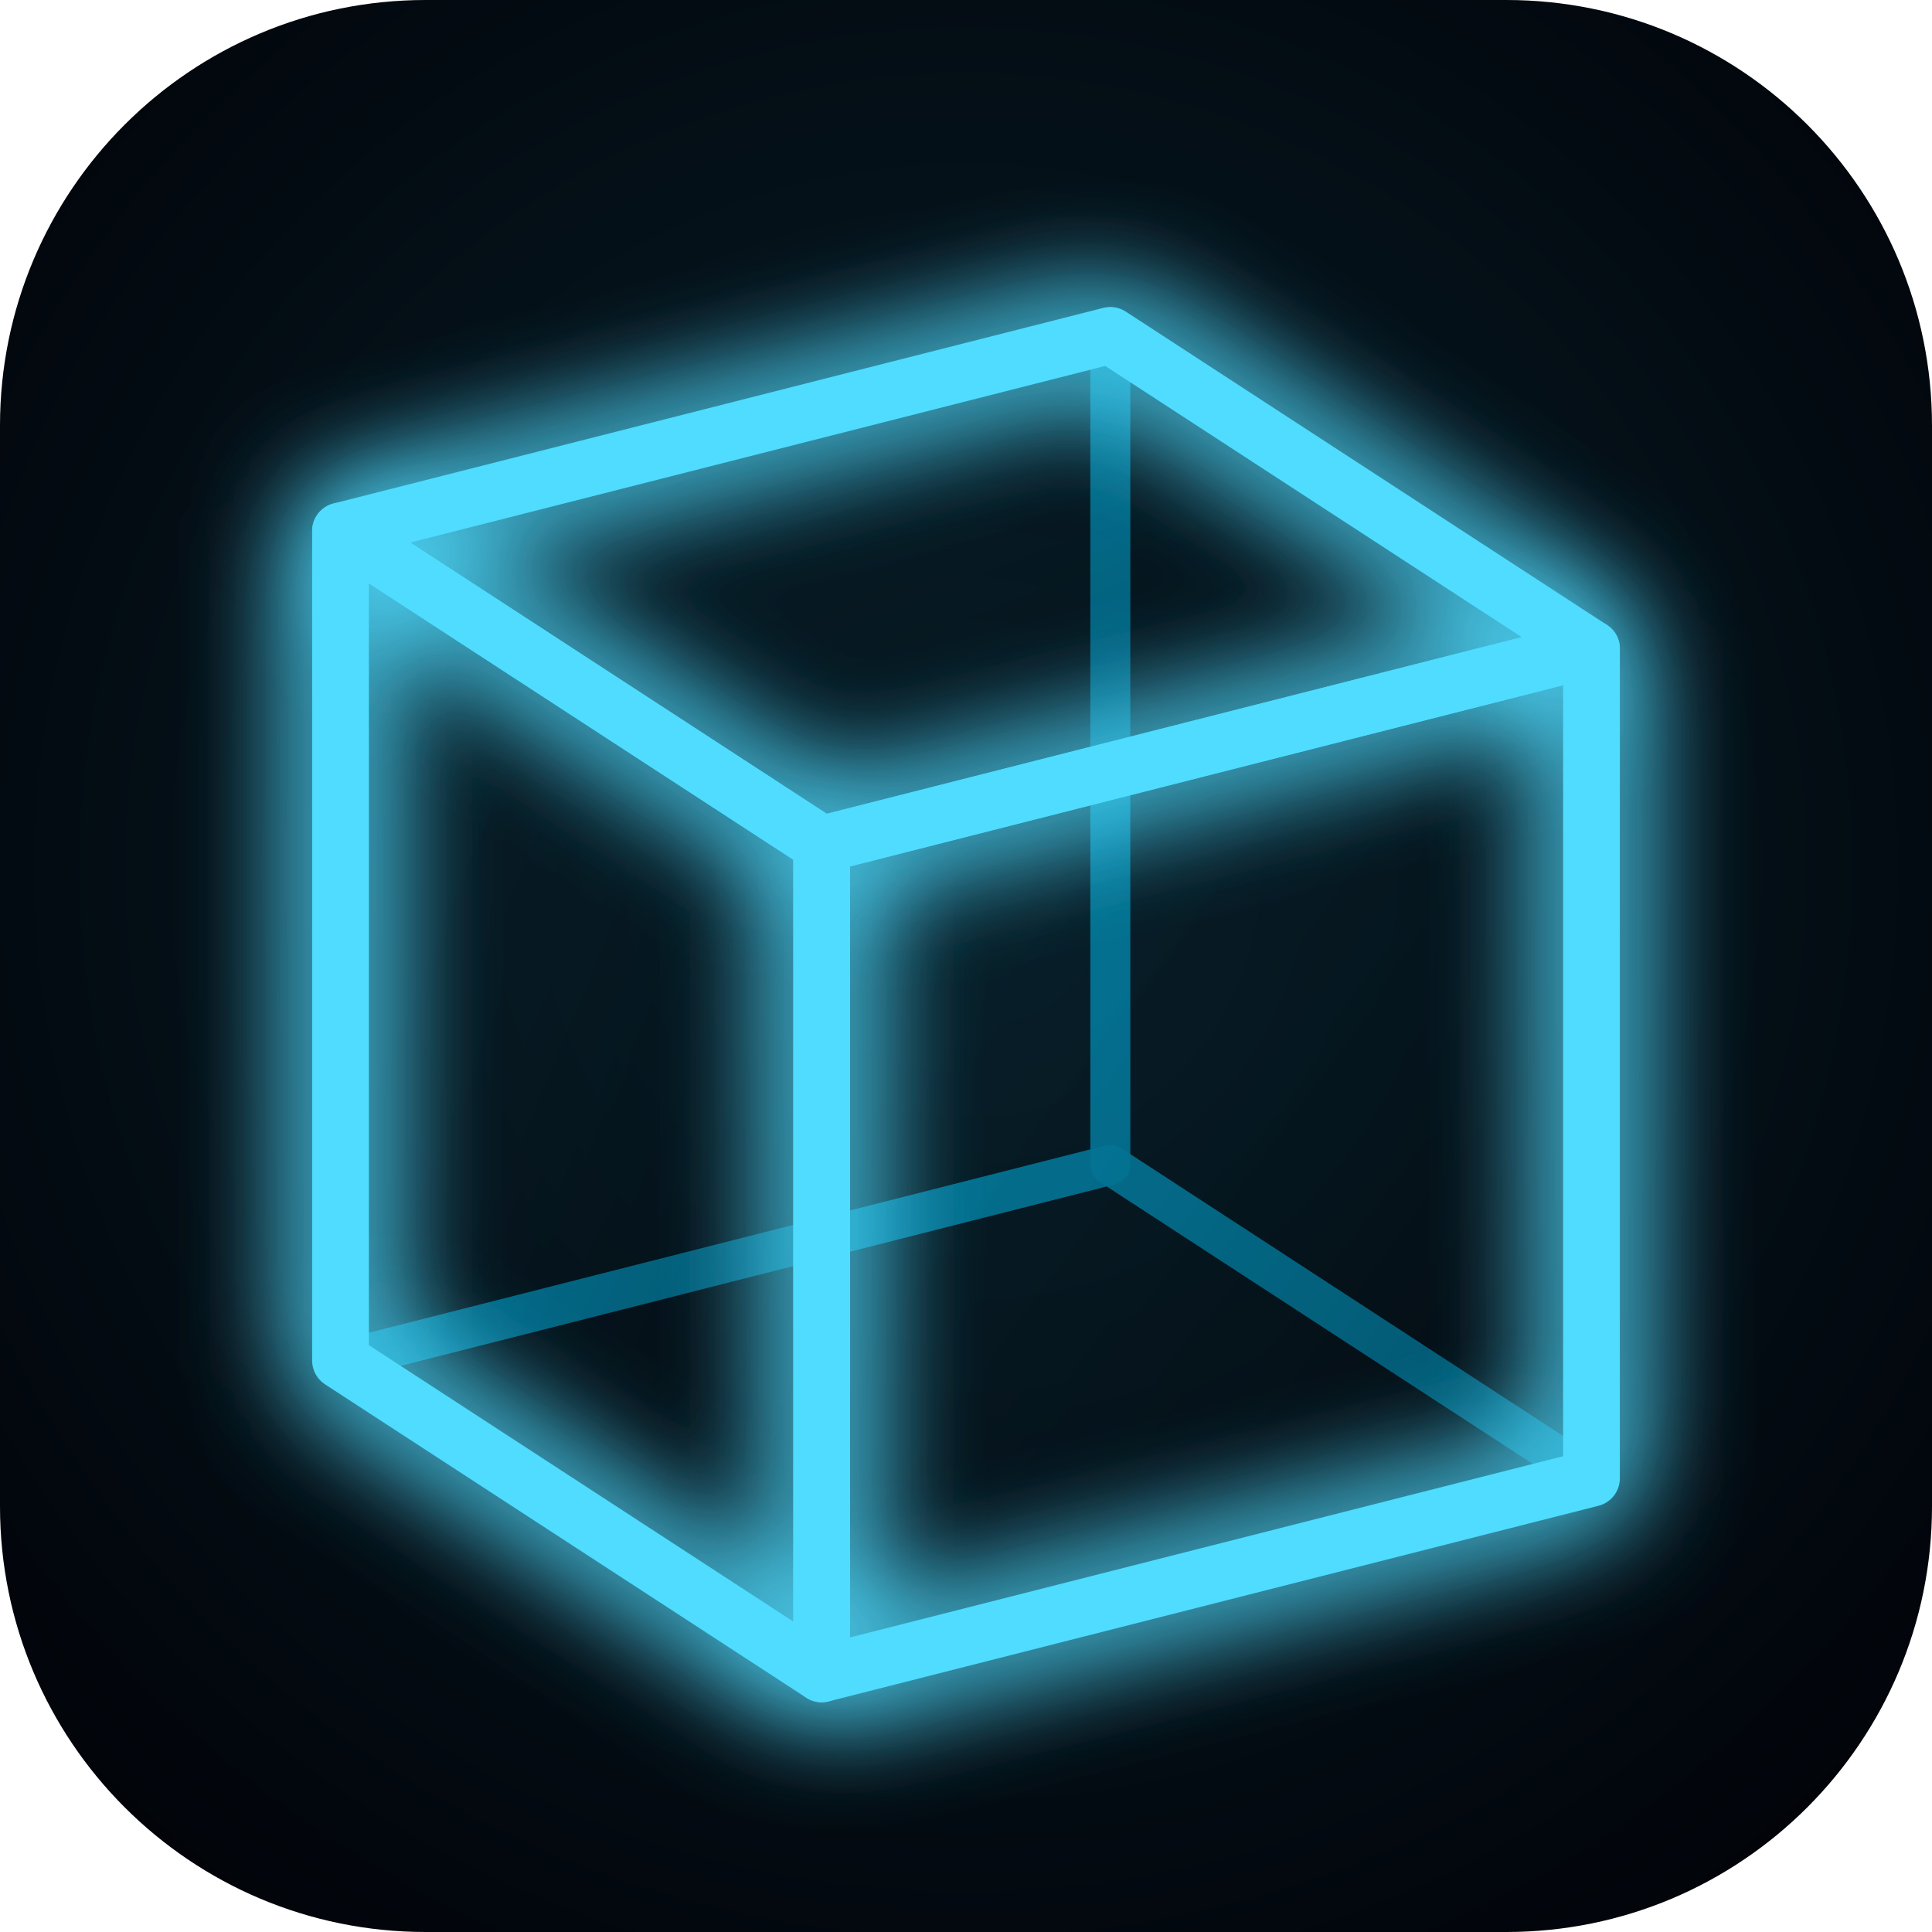
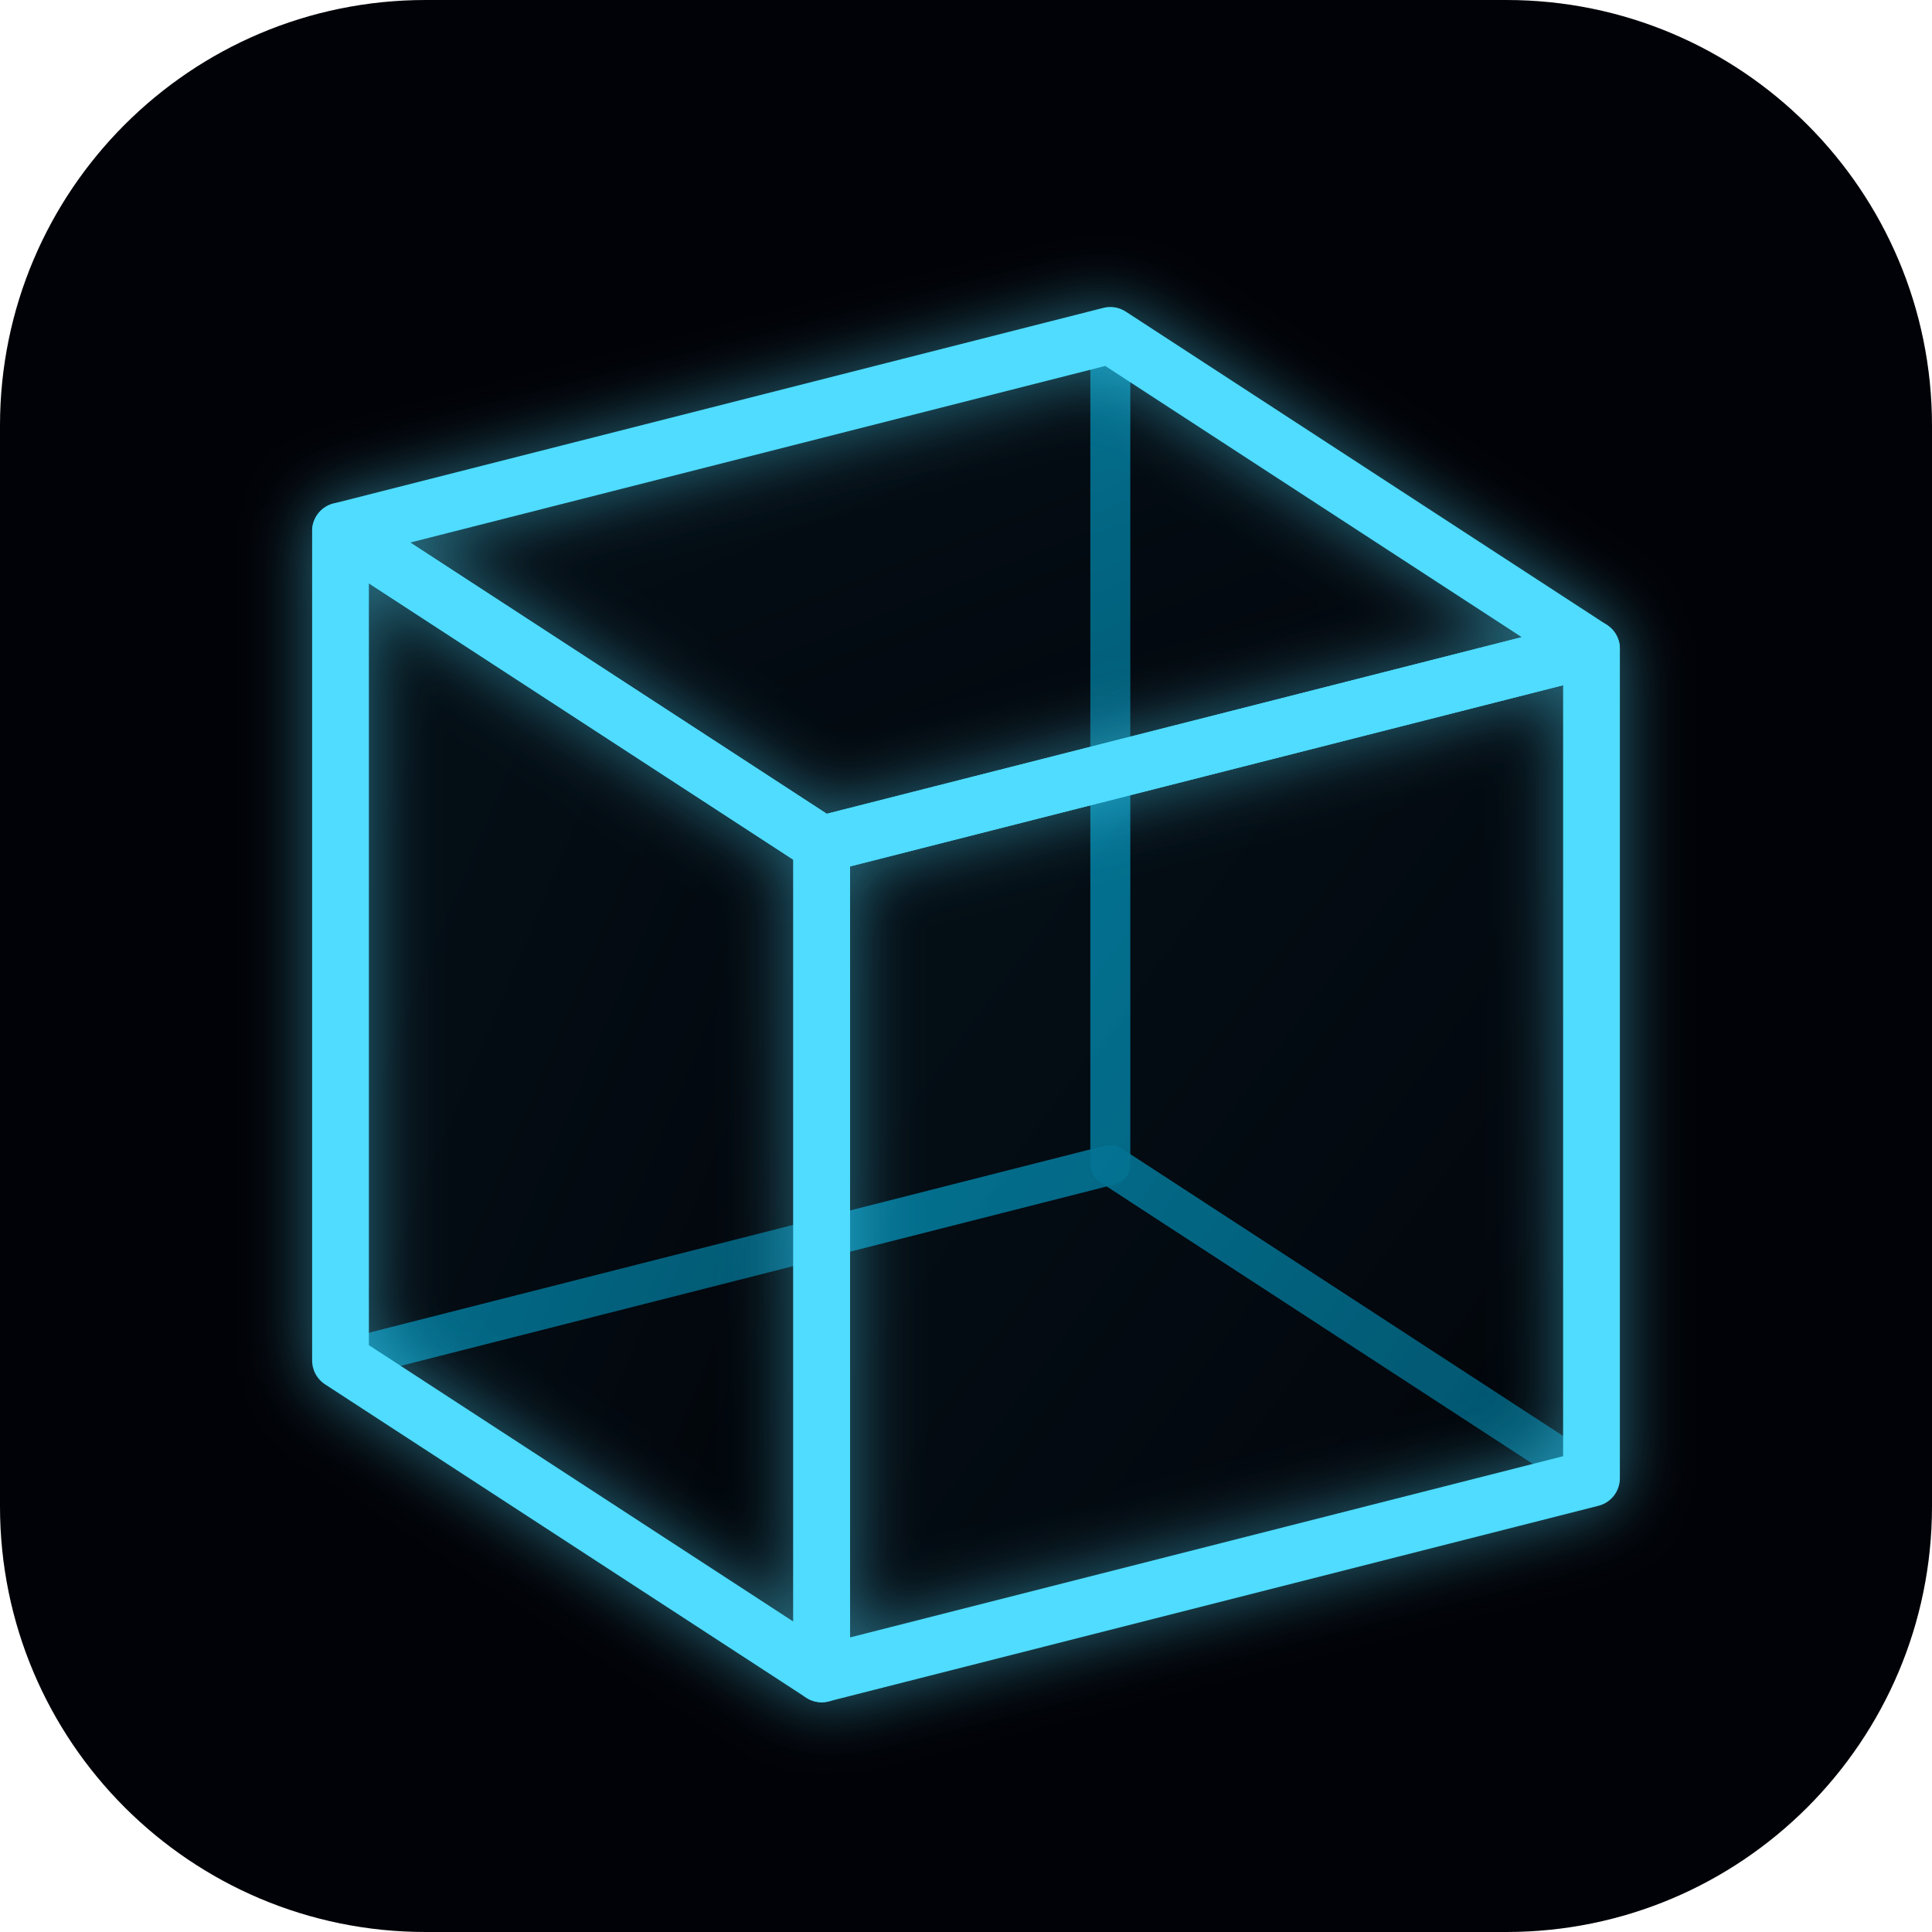
<svg xmlns="http://www.w3.org/2000/svg" viewBox="0 0 64 64" width="64" height="64">
  <defs>
    <radialGradient id="bg" cx="50%" cy="45%" r="70%">
      <stop offset="0" stop-color="#08202b" />
      <stop offset="1" stop-color="#010207" />
    </radialGradient>
    <linearGradient id="glass" x1="0" y1="0" x2="1" y2="1">
      <stop offset="0" stop-color="#0a2a36" stop-opacity="0.35" />
      <stop offset="1" stop-color="#010207" stop-opacity="0.55" />
    </linearGradient>
    <filter id="glow" x="-50%" y="-50%" width="200%" height="200%">
-       <feGaussianBlur stdDeviation="1.88" result="b" />
+       <feGaussianBlur stdDeviation="1.07" result="b" />
+       <feComponentTransfer in="b" result="soft">
+         <feFuncA type="linear" slope="0.5" />
+       </feComponentTransfer>
      <feMerge>
-         <feMergeNode in="b" />
-         <feMergeNode in="b" />
+         <feMergeNode in="soft" />
        <feMergeNode in="SourceGraphic" />
      </feMerge>
    </filter>
  </defs>
-   <rect width="64" height="64" rx="14.1" fill="url(#bg)" />
+   <rect width="64" height="64" rx="14.1" fill="#010207" />
  <g fill="none" stroke-linejoin="round" stroke-linecap="round">
    <polygon points="11.28,17.59 36.78,11.11 36.78,38.59 11.28,45.07" stroke="#00bff3" stroke-opacity="0.65" stroke-width="1.32" />
    <polygon points="36.78,11.11 52.72,21.49 52.72,48.97 36.78,38.59" stroke="#00bff3" stroke-opacity="0.65" stroke-width="1.32" />
    <polygon points="11.28,45.07 36.78,38.59 52.72,48.97 27.22,55.45" stroke="#00bff3" stroke-opacity="0.65" stroke-width="1.32" />
  </g>
  <polygon points="27.22,27.97 52.72,21.49 52.72,48.97 27.22,55.45" fill="url(#glass)" />
  <polygon points="11.28,17.59 27.22,27.97 27.22,55.45 11.28,45.07" fill="url(#glass)" />
  <polygon points="11.28,17.59 36.78,11.11 52.72,21.49 27.22,27.97" fill="url(#glass)" />
  <g filter="url(#glow)" fill="none" stroke-linejoin="round" stroke-linecap="round">
    <polygon points="27.22,27.97 52.72,21.49 52.72,48.97 27.22,55.45" stroke="#4fdcff" stroke-width="1.88" />
    <polygon points="11.28,17.59 27.22,27.97 27.22,55.45 11.28,45.07" stroke="#4fdcff" stroke-width="1.88" />
    <polygon points="11.28,17.59 36.78,11.11 52.72,21.49 27.22,27.97" stroke="#4fdcff" stroke-width="1.88" />
  </g>
</svg>
